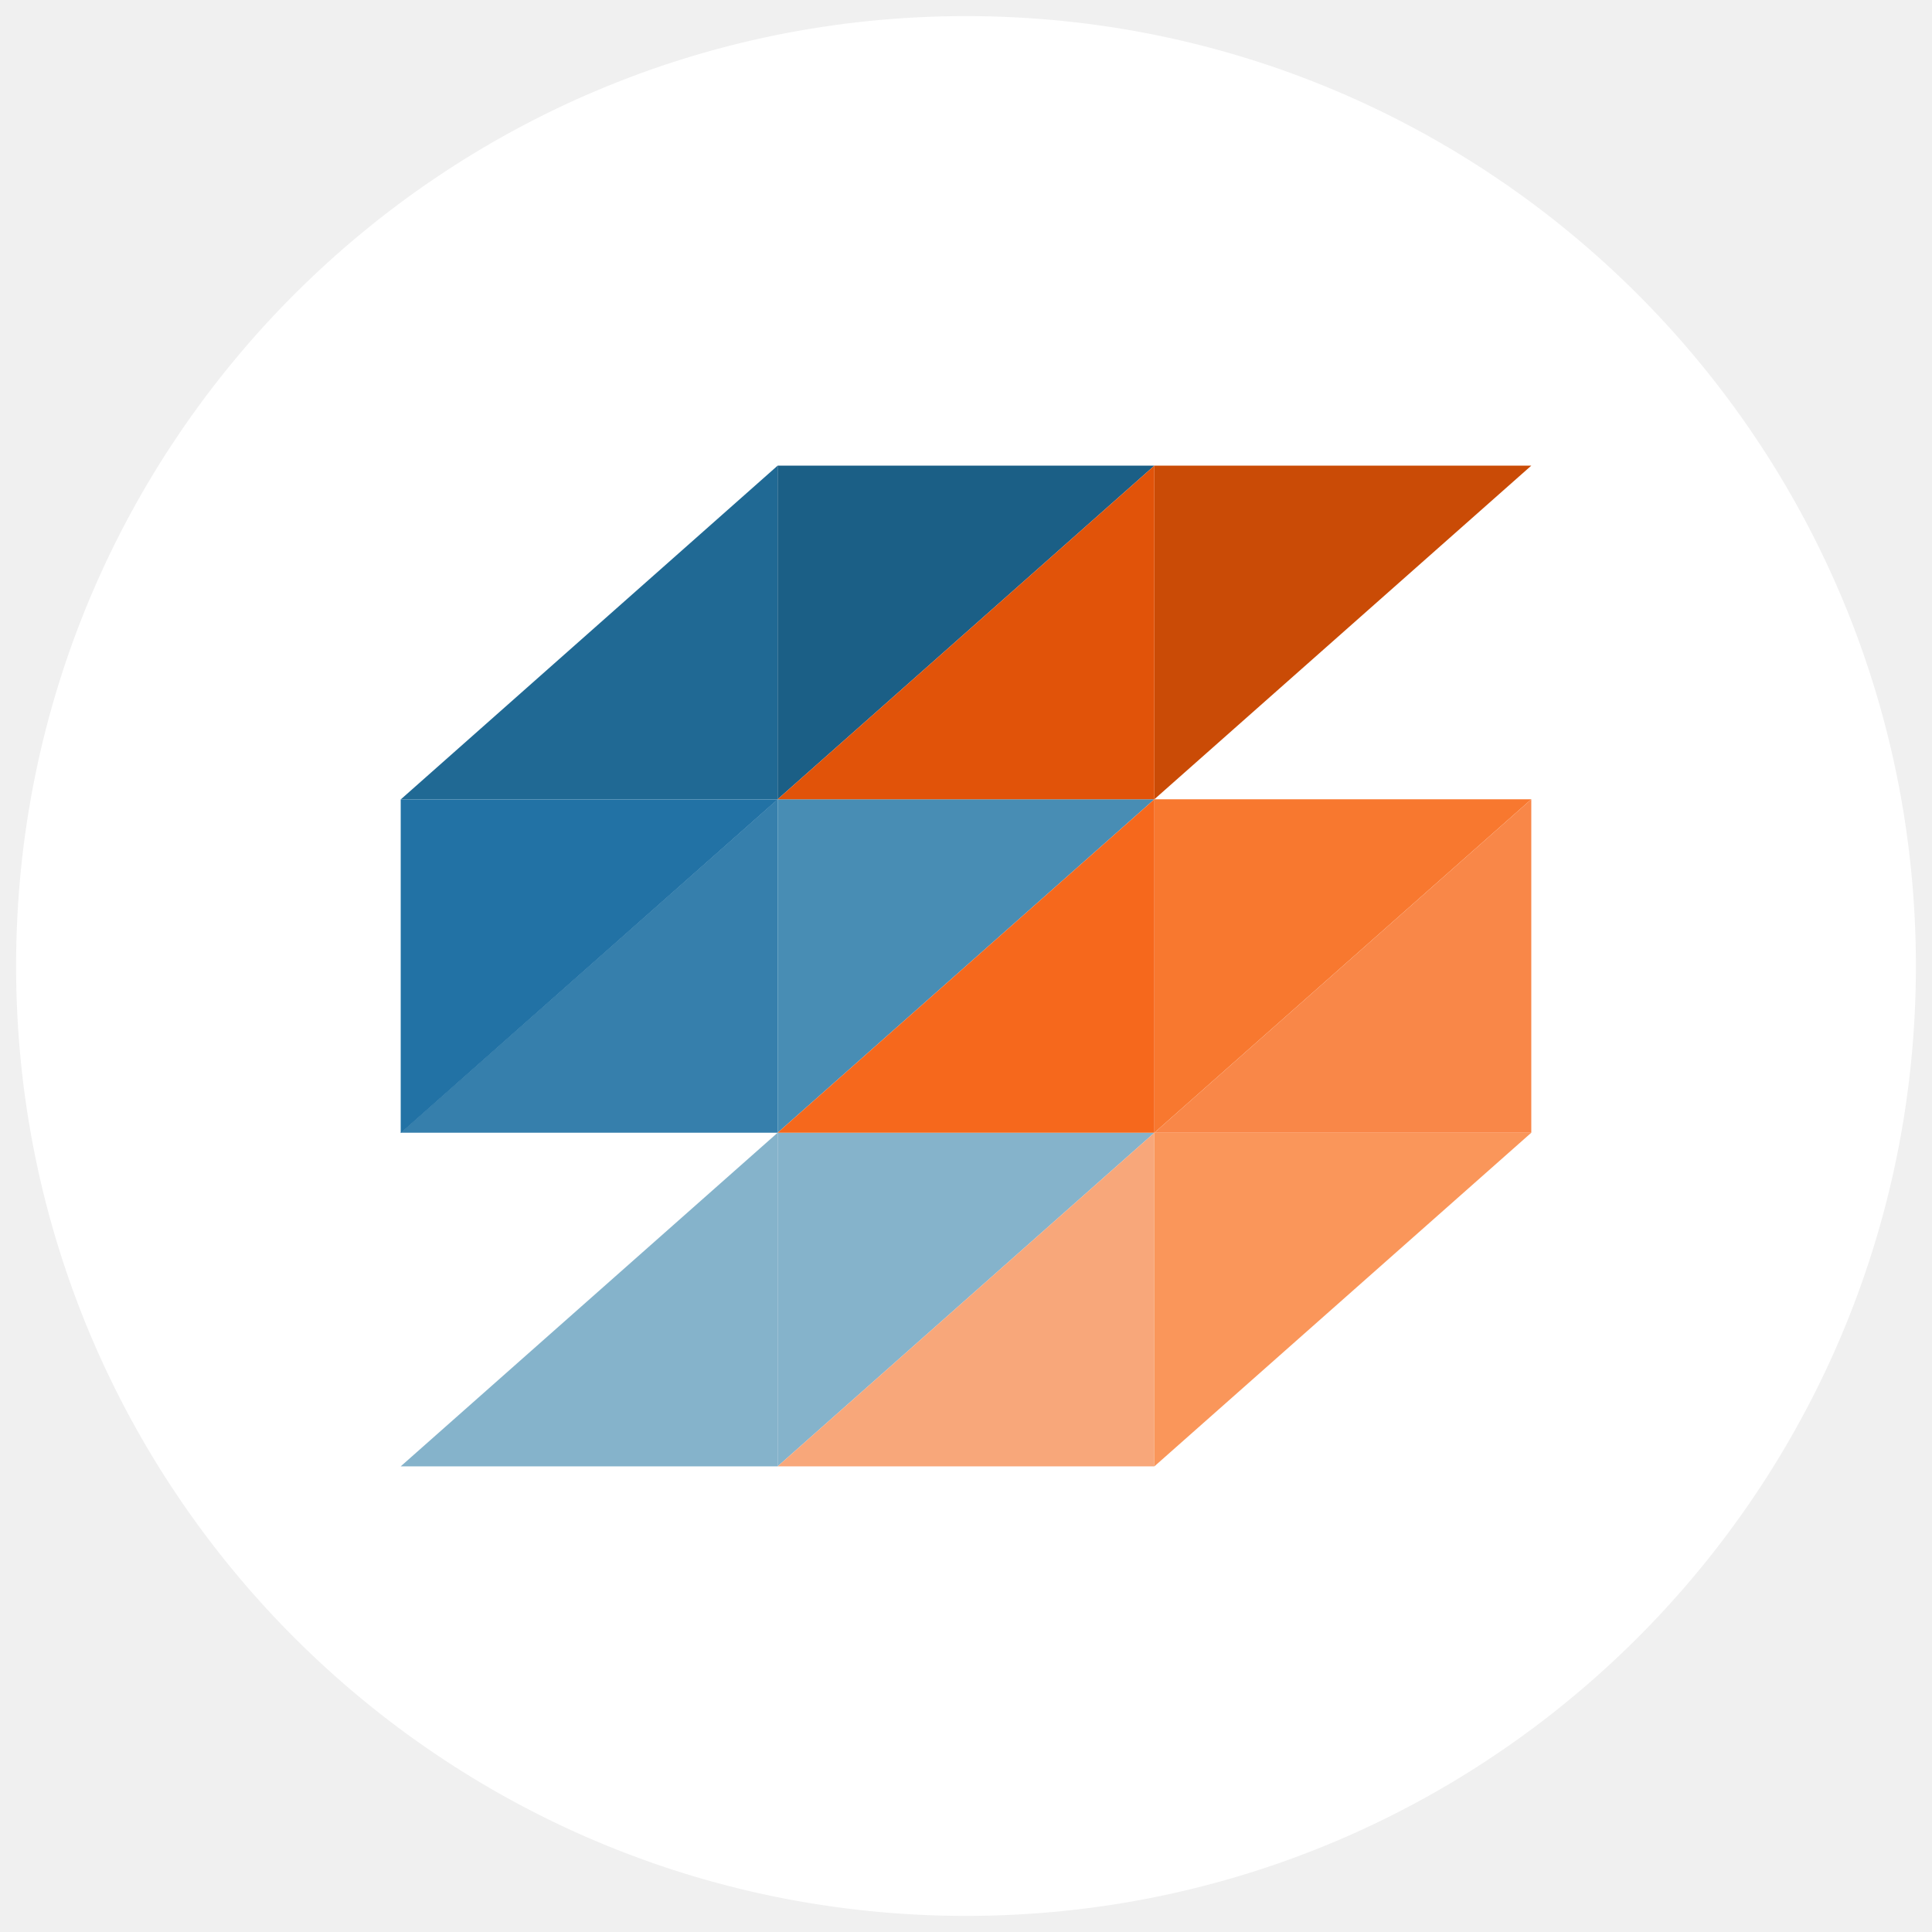
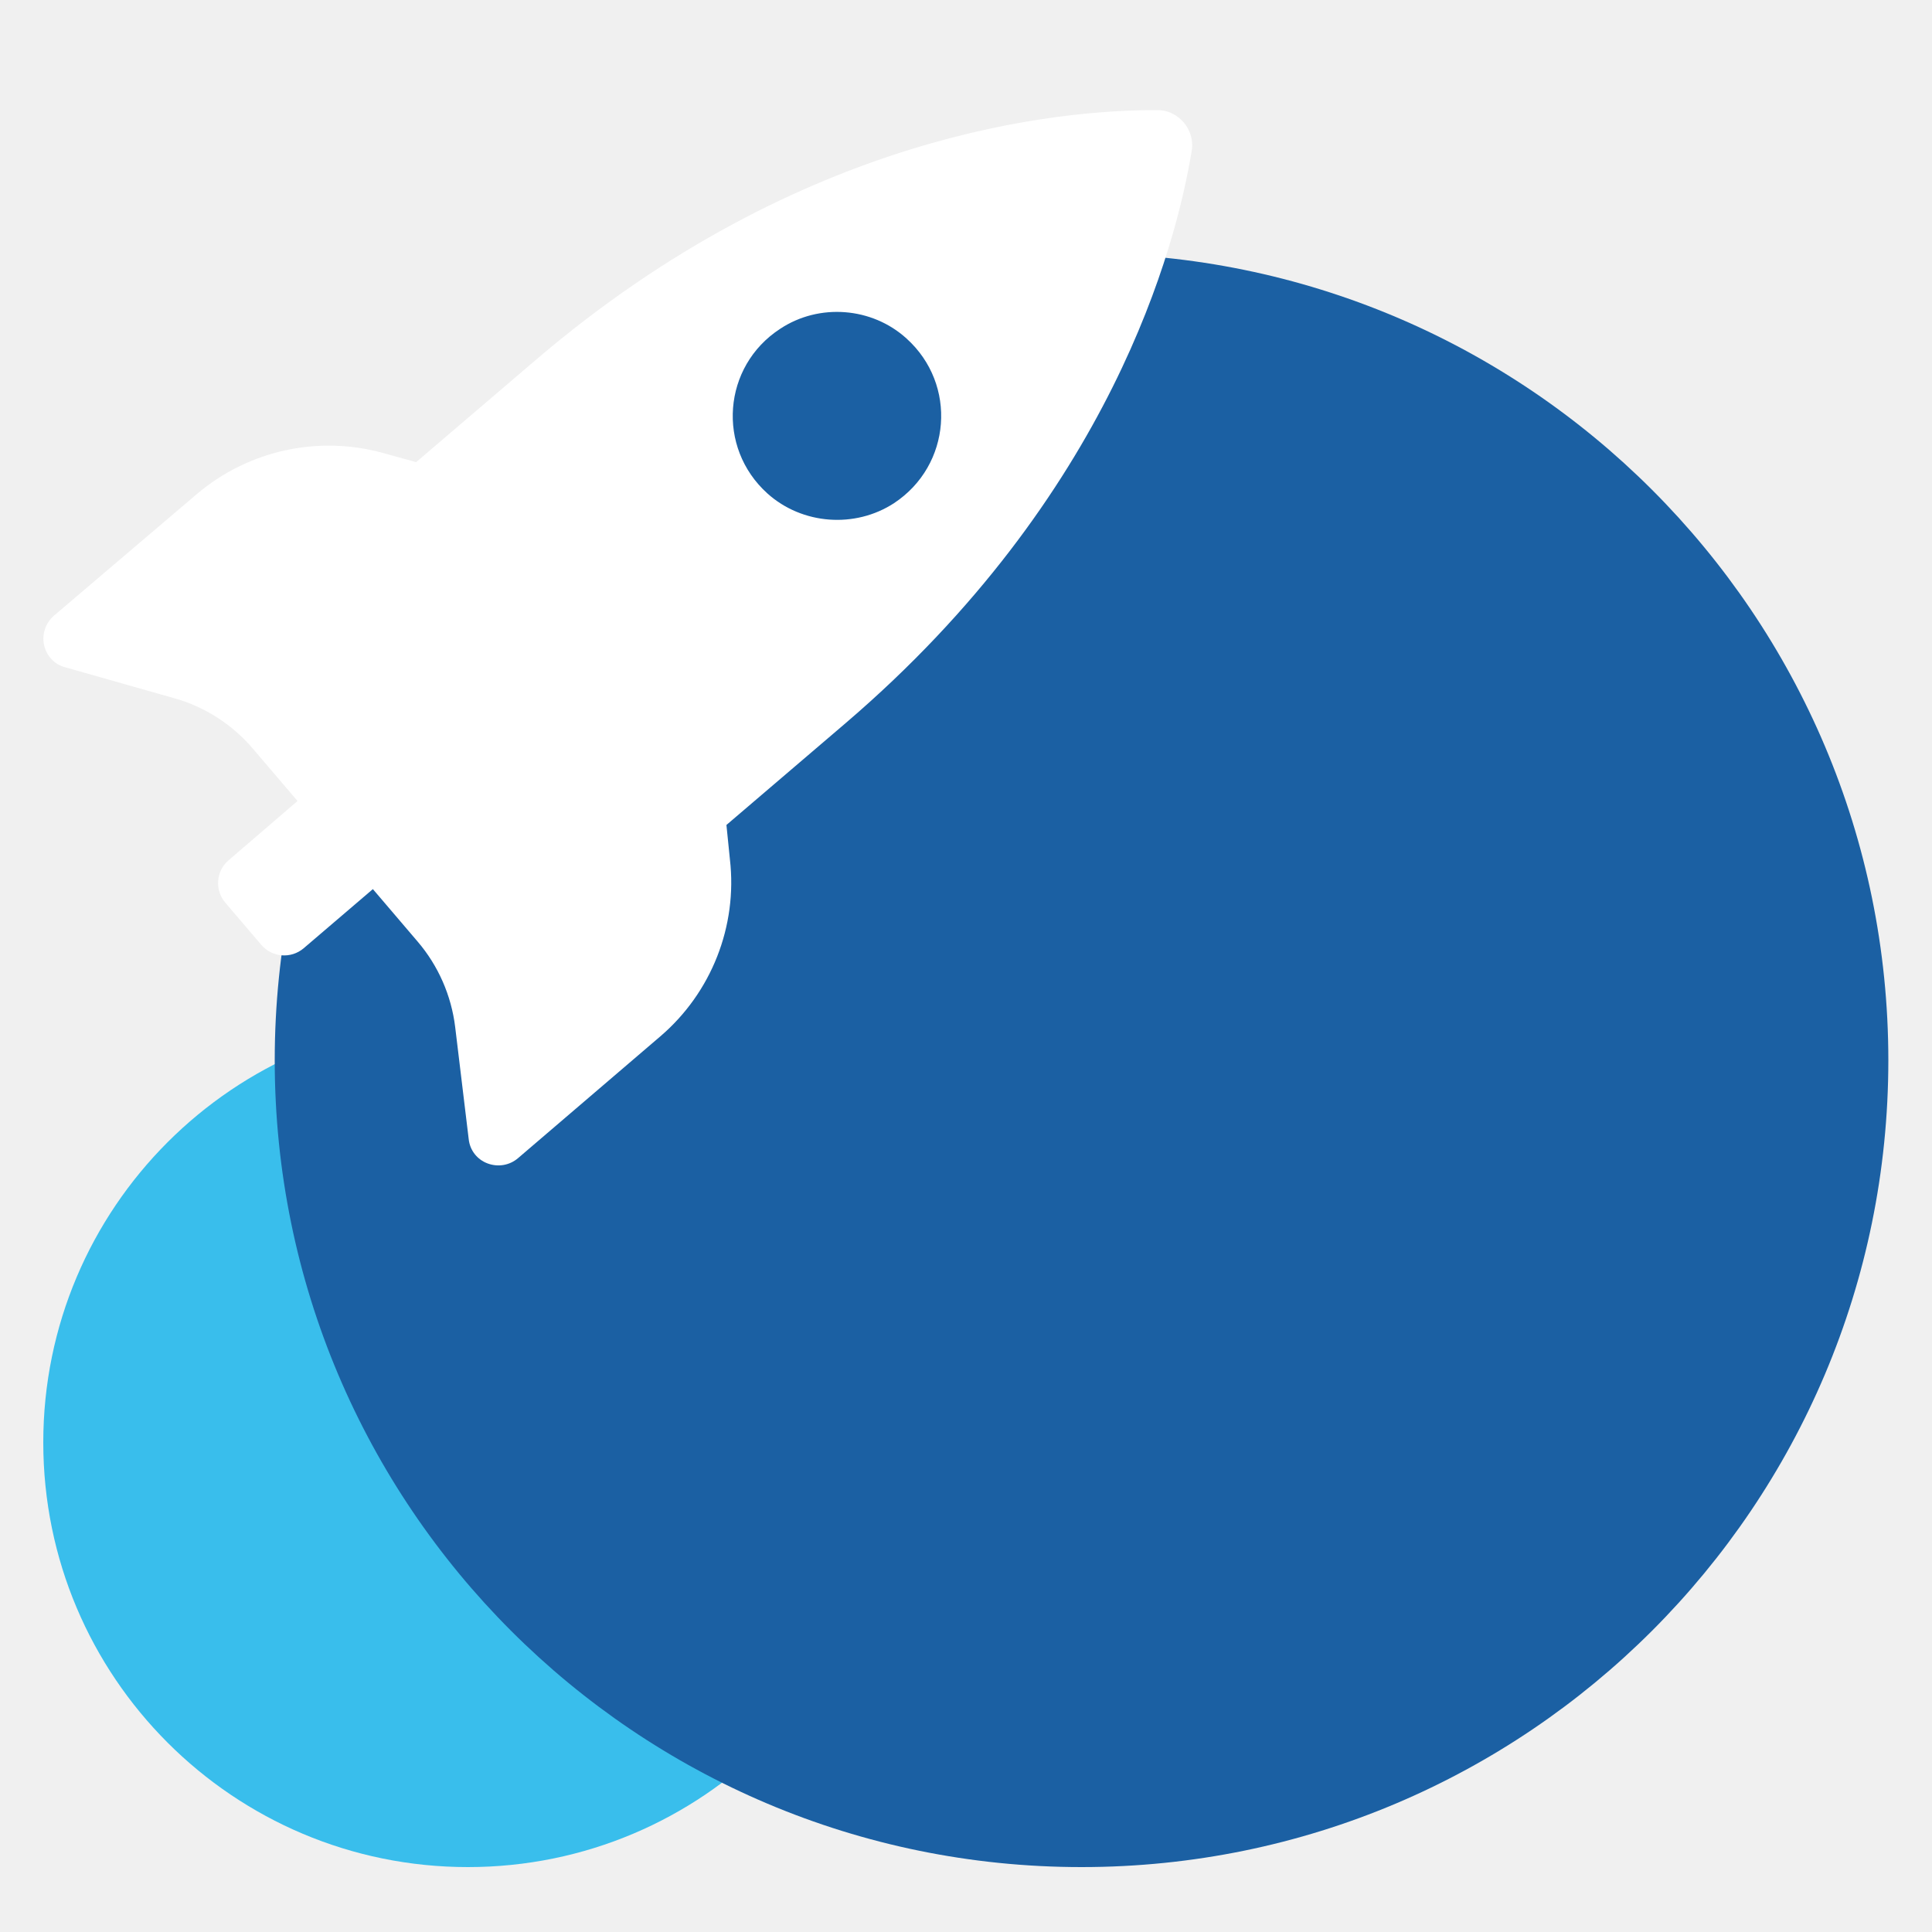
- <svg xmlns="http://www.w3.org/2000/svg" version="1.1" x="0px" y="0px" viewBox="0 0 1080 1080" style="enable-background:new 0 0 1080 1080;" xml:space="preserve">
+ <svg xmlns="http://www.w3.org/2000/svg" version="1.1" id="Layer_1" x="0px" y="0px" viewBox="0 0 500 500" style="enable-background:new 0 0 500 500;" xml:space="preserve">
  <style type="text/css">
- 	.st0{fill:#FFFFFF;}
- 	.st1{fill:#206994;}
- 	.st2{fill:#367FAC;}
- 	.st3{fill:#85B3CB;}
- 	.st4{fill:#488DB4;}
- 	.st5{fill:#1B5F86;}
- 	.st6{fill:#2272A5;}
- 	.st7{fill:#CA4B06;}
- 	.st8{fill:#F8782F;}
- 	.st9{fill:#F6681C;}
- 	.st10{fill:#F8A77A;}
- 	.st11{fill:#FA965A;}
- 	.st12{fill:#F98748;}
- 	.st13{fill:#E15309;}
+ 	.st0{fill:#39BEEC;}
+ 	.st1{fill:#1B60A3;}
+ 	.st2{fill:#FFFFFF;}
</style>
-   <g id="Layer_1">
-     <g>
-       <circle class="st0" cx="540" cy="540" r="531" />
-     </g>
+   <g id="Layer_1_1_">
+     <circle class="st0" cx="121.1" cy="373.3" r="109.9" />
+     <circle class="st1" cx="279.9" cy="274.4" r="208.8" />
  </g>
  <g id="Layer_3">
+ </g>
+   <g id="Layer_4_1_">
+ </g>
+   <g>
    <g>
-       <polygon class="st1" points="434.7,260.3 224,446.9 434.7,446.9   " />
-       <polygon class="st2" points="434.7,446.8 224,633.2 434.7,633.2   " />
-       <polygon class="st3" points="434.7,633.2 224,819.7 434.7,819.7   " />
-       <polygon class="st3" points="434.7,819.7 645.3,633.2 434.7,633.2   " />
-       <polygon class="st4" points="434.7,633.2 645.3,446.8 434.7,446.8   " />
-       <polygon class="st5" points="434.7,446.8 645.3,260.3 434.7,260.3   " />
-       <polygon class="st6" points="224,633.4 434.7,446.9 224,446.9   " />
-       <polygon class="st7" points="645.3,446.8 856,260.3 645.3,260.3   " />
-       <polygon class="st8" points="645.3,633.2 856,446.8 645.3,446.8   " />
-       <polygon class="st9" points="645.3,446.8 434.7,633.2 645.3,633.2   " />
-       <polygon class="st10" points="645.3,633.2 434.7,819.7 645.3,819.7   " />
-       <polygon class="st11" points="645.3,819.7 856,633.2 645.3,633.2   " />
-       <polygon class="st12" points="856,446.8 645.3,633.2 856,633.2   " />
-       <polygon class="st13" points="645.3,260.3 434.7,446.8 645.3,446.8   " />
+ 	</g>
+     <g id="Layer_2_1_">
+       <g>
+         <g>
+           <path class="st2" d="M188,213.5l30.9-26.4c68.8-58.9,85.5-123.6,89.5-148c0.7-4-1.4-8.1-5.4-9.9c-1.1-0.5-2.3-0.7-3.5-0.7      c-24.9-0.1-91.9,5.7-160.9,64.7l-30.9,26.4l-8.7-2.4c-16.8-4.6-34.8-0.6-48.1,10.7L14,159.3c-2.2,1.9-3.2,4.8-2.6,7.6      c0.6,2.8,2.7,5.1,5.5,5.8l28.2,8c7.9,2.2,15,6.8,20.3,13L77,207.3l-17.8,15.3c-3.3,2.8-3.7,7.7-0.9,11l9.3,10.9      c2.8,3.3,7.7,3.7,11,0.9l17.9-15.3l11.6,13.6c5.3,6.2,8.7,13.9,9.7,22.1l3.5,29c0.3,2.9,2.2,5.3,4.9,6.3c2.7,1,5.7,0.5,7.9-1.4      l36.8-31.5c13.2-11.3,20-28.5,18-45.8L188,213.5z M198.6,127.7c-13.2-11.9-11.6-32.9,3.3-42.6c10.1-6.7,23.8-5.6,32.7,2.5      c13.2,11.9,11.6,32.8-3.2,42.6C221.3,136.8,207.6,135.8,198.6,127.7z" />
+         </g>
+       </g>
    </g>
  </g>
</svg>
